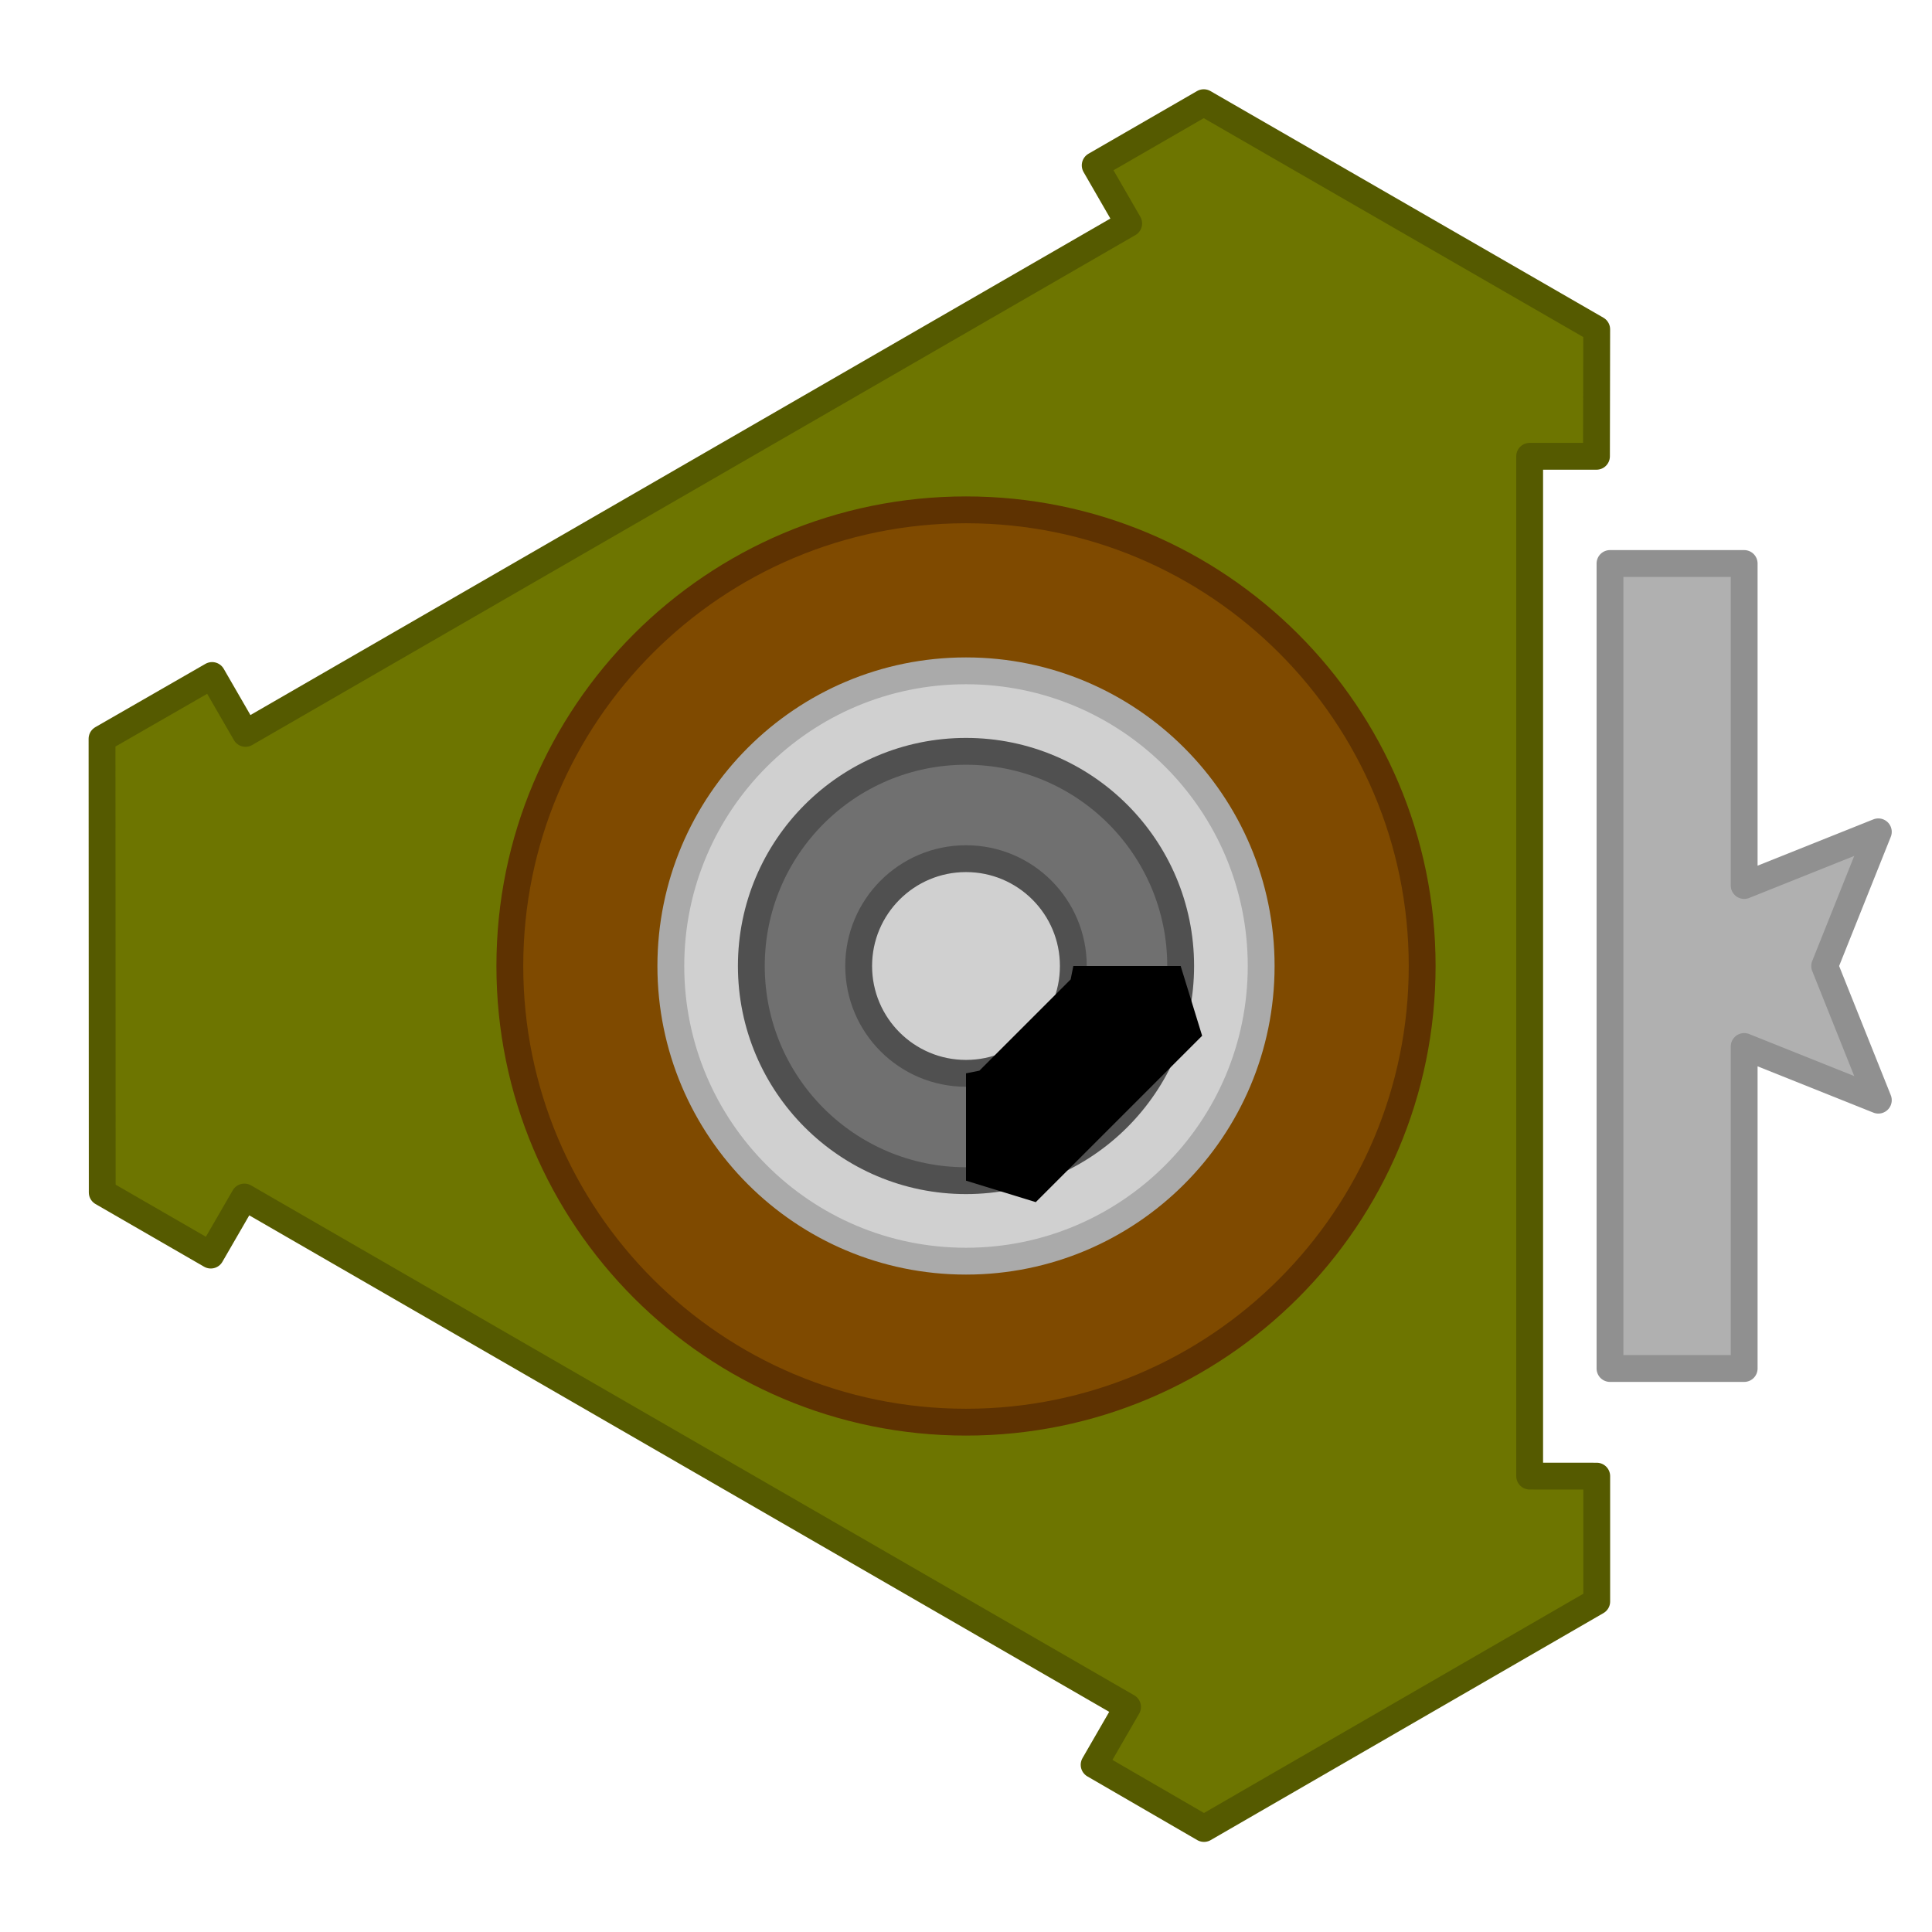
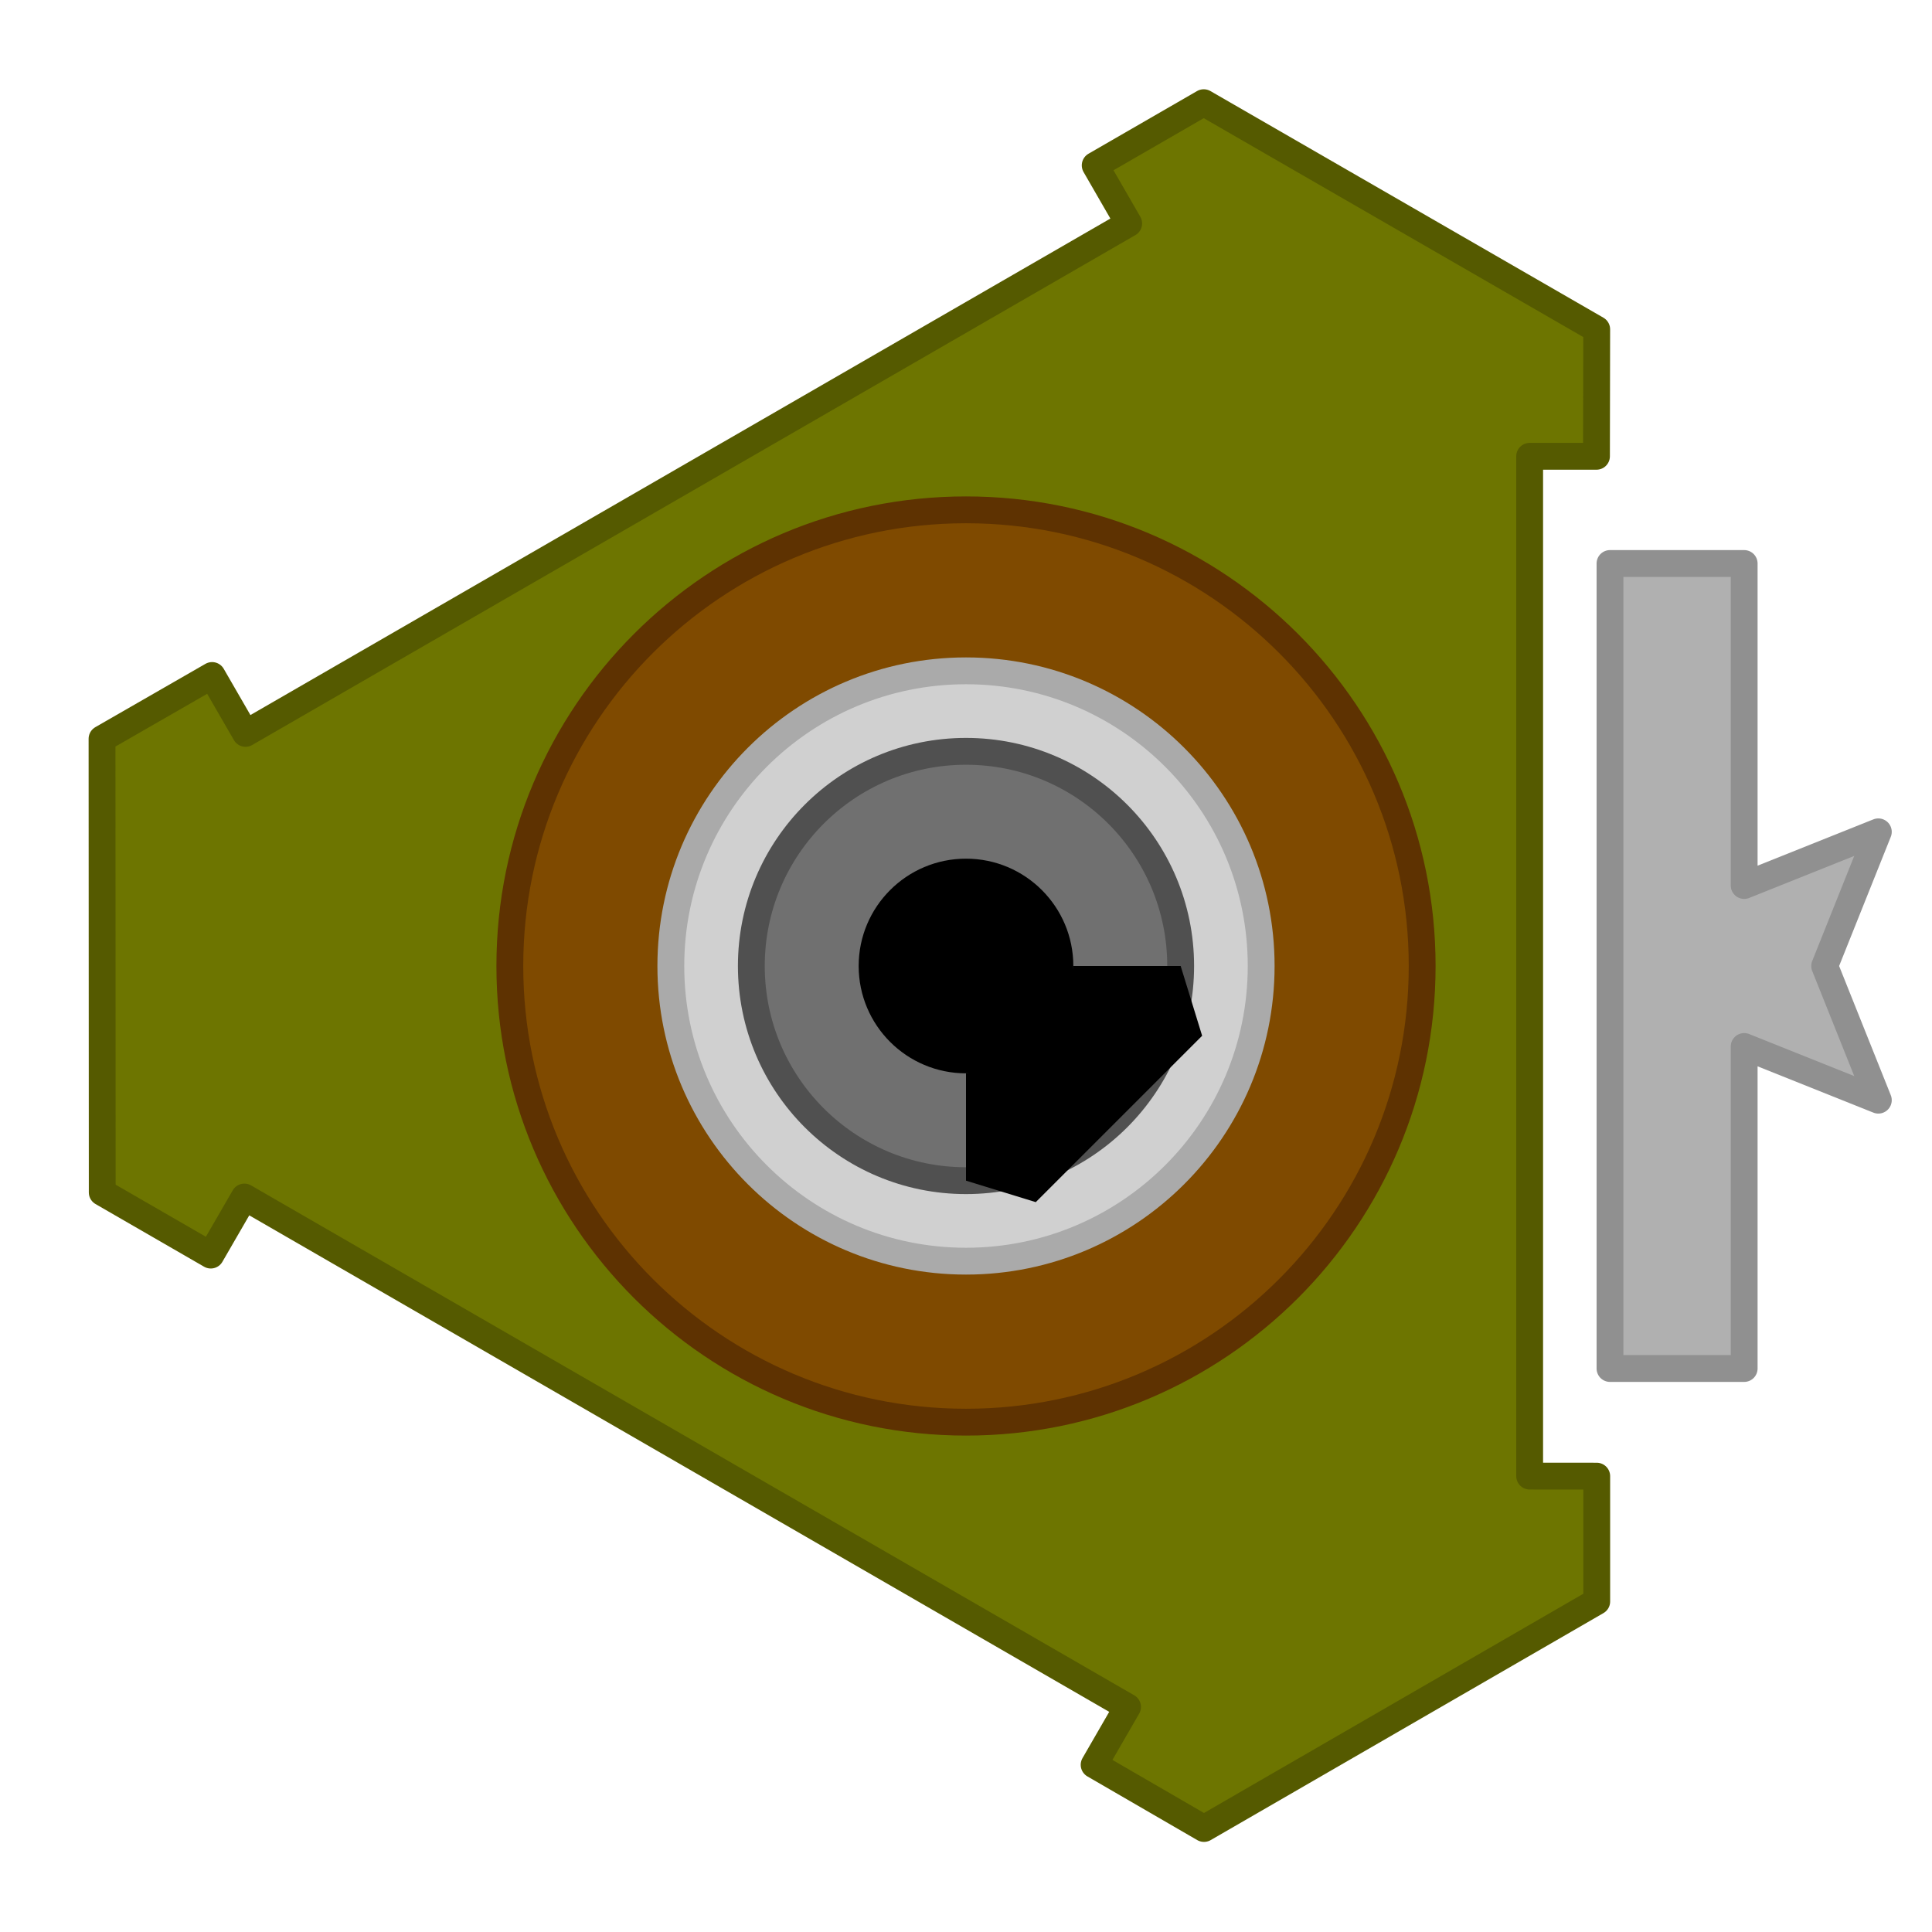
<svg xmlns="http://www.w3.org/2000/svg" width="720" height="720" stroke-width="10" stroke-linecap="round" stroke-linejoin="round">
  <style>
.sicalyme_color_olive
{
fill:
#6d7500
;
stroke:
#555a00
}
.sicalyme_color_brown
{
fill:
#7f4a00
;
stroke:
#5e3201
}
.sicalyme_color_white
{
fill:
#d0d0d0
;
stroke:
#aaa
}
.sicalyme_color_grey
{
fill:
#b0b0b0
;
stroke:
#909090
}
.sicalyme_color_black
{
fill:
#707070
;
stroke:
#505050
}
+ .sicalyme_color_outline_black
+ {
+ fill:
+ #d0d0d0
+ ;
+ stroke:
+ #505050
+ }
.sicalyme_color_ghost_white
{
fill:
#d0d0d0
,
stroke:
#d0d0d0
}
</style>
  <path d=" M595.045 122.727 594.96 170.047 570.056 170.047 570.056 550.1 595.053 550.117 595.054 596.827 448.687 681.423 407.749 657.69 420.201 636.123 91.066 446.096 78.553 467.735 38.1 444.381 38.021 275.326 79.044 251.739 91.495 273.307 420.631 83.28 408.147 61.624 448.599 38.268 595.045 122.727Z " class="sicalyme_color_olive">
    <animateTransform attributeName="transform" attributeType="XML" type="rotate" values=" 0 360 360;0.868 360 360;1.71 360 360;2.5 360 360; 3.214 360 360;3.83 360 360;4.33 360 360;4.698 360 360;4.924 360 360;5 360 360;4.924 360 360;4.698 360 360;4.33 360 360;3.83 360 360;3.214 360 360;2.5 360 360;1.71 360 360;0.868 360 360;0 360 360;-0.868 360 360;-1.71 360 360;-2.5 360 360; -3.214 360 360;-3.83 360 360;-4.33 360 360;-4.698 360 360;-4.924 360 360;-5 360 360;-4.924 360 360;-4.698 360 360;-4.33 360 360;-3.83 360 360;-3.214 360 360;-2.5 360 360;-1.71 360 360;-0.868 360 360;0 360 360 " dur="2s" repeatCount="indefinite" />
  </path>
  <path d=" M680 360 700 310 650 330V210H600V510H650V390L700 410Z " class="sicalyme_color_grey">
    <animateTransform attributeName="transform" attributeType="XML" type="rotate" values=" 0 360 360;0.521 360 360;1.026 360 360;1.5 360 360;1.928 360 360;2.298 360 360;2.598 360 360;2.819 360 360;2.954 360 360;3 360 360;2.954 360 360;2.819 360 360;2.598 360 360;2.298 360 360;1.928 360 360;1.5 360 360;1.026 360 360;0.521 360 360;0 360 360;-0.521 360 360;-1.026 360 360;-1.5 360 360;-1.928 360 360;-2.298 360 360;-2.598 360 360;-2.819 360 360;-2.954 360 360;-3 360 360;-2.954 360 360;-2.819 360 360;-2.598 360 360;-2.298 360 360;-1.928 360 360;-1.5 360 360;-1.026 360 360;-0.521 360 360;0 360 360 " dur="2s" repeatCount="indefinite" />
  </path>
  <circle r="170" cx="360" cy="360" class="sicalyme_color_brown" />
  <circle r="110" cx="360" cy="360" class="sicalyme_color_white" />
  <g>
    <animateTransform attributeName="transform" attributeType="XML" type="rotate" values=" -10 360 360;10 360 360;80 360 360;100 360 360;170 360 360;190 360 360;260 360 360;280 360 360;350 360 360 " dur="4s" repeatCount="indefinite" />
    <circle r="80" cx="360" cy="360" class="sicalyme_color_black" />
-     <circle r="40" cx="360" cy="360" stroke="#505050" fill="#d0d0d0" />
+     <circle r="40" cx="360" cy="360" style="sicalyme_color_outline_black" />
    <path d=" M360 440l26 8 62-62-8-26v0h-40l-1 5-34 34-5 1 " stroke-width="9.9" style="sicalyme_color_ghost_white" />
    <path d=" M360 400v40m80-80h-40 " style="sicalyme_color_black" />
  </g>
</svg>
